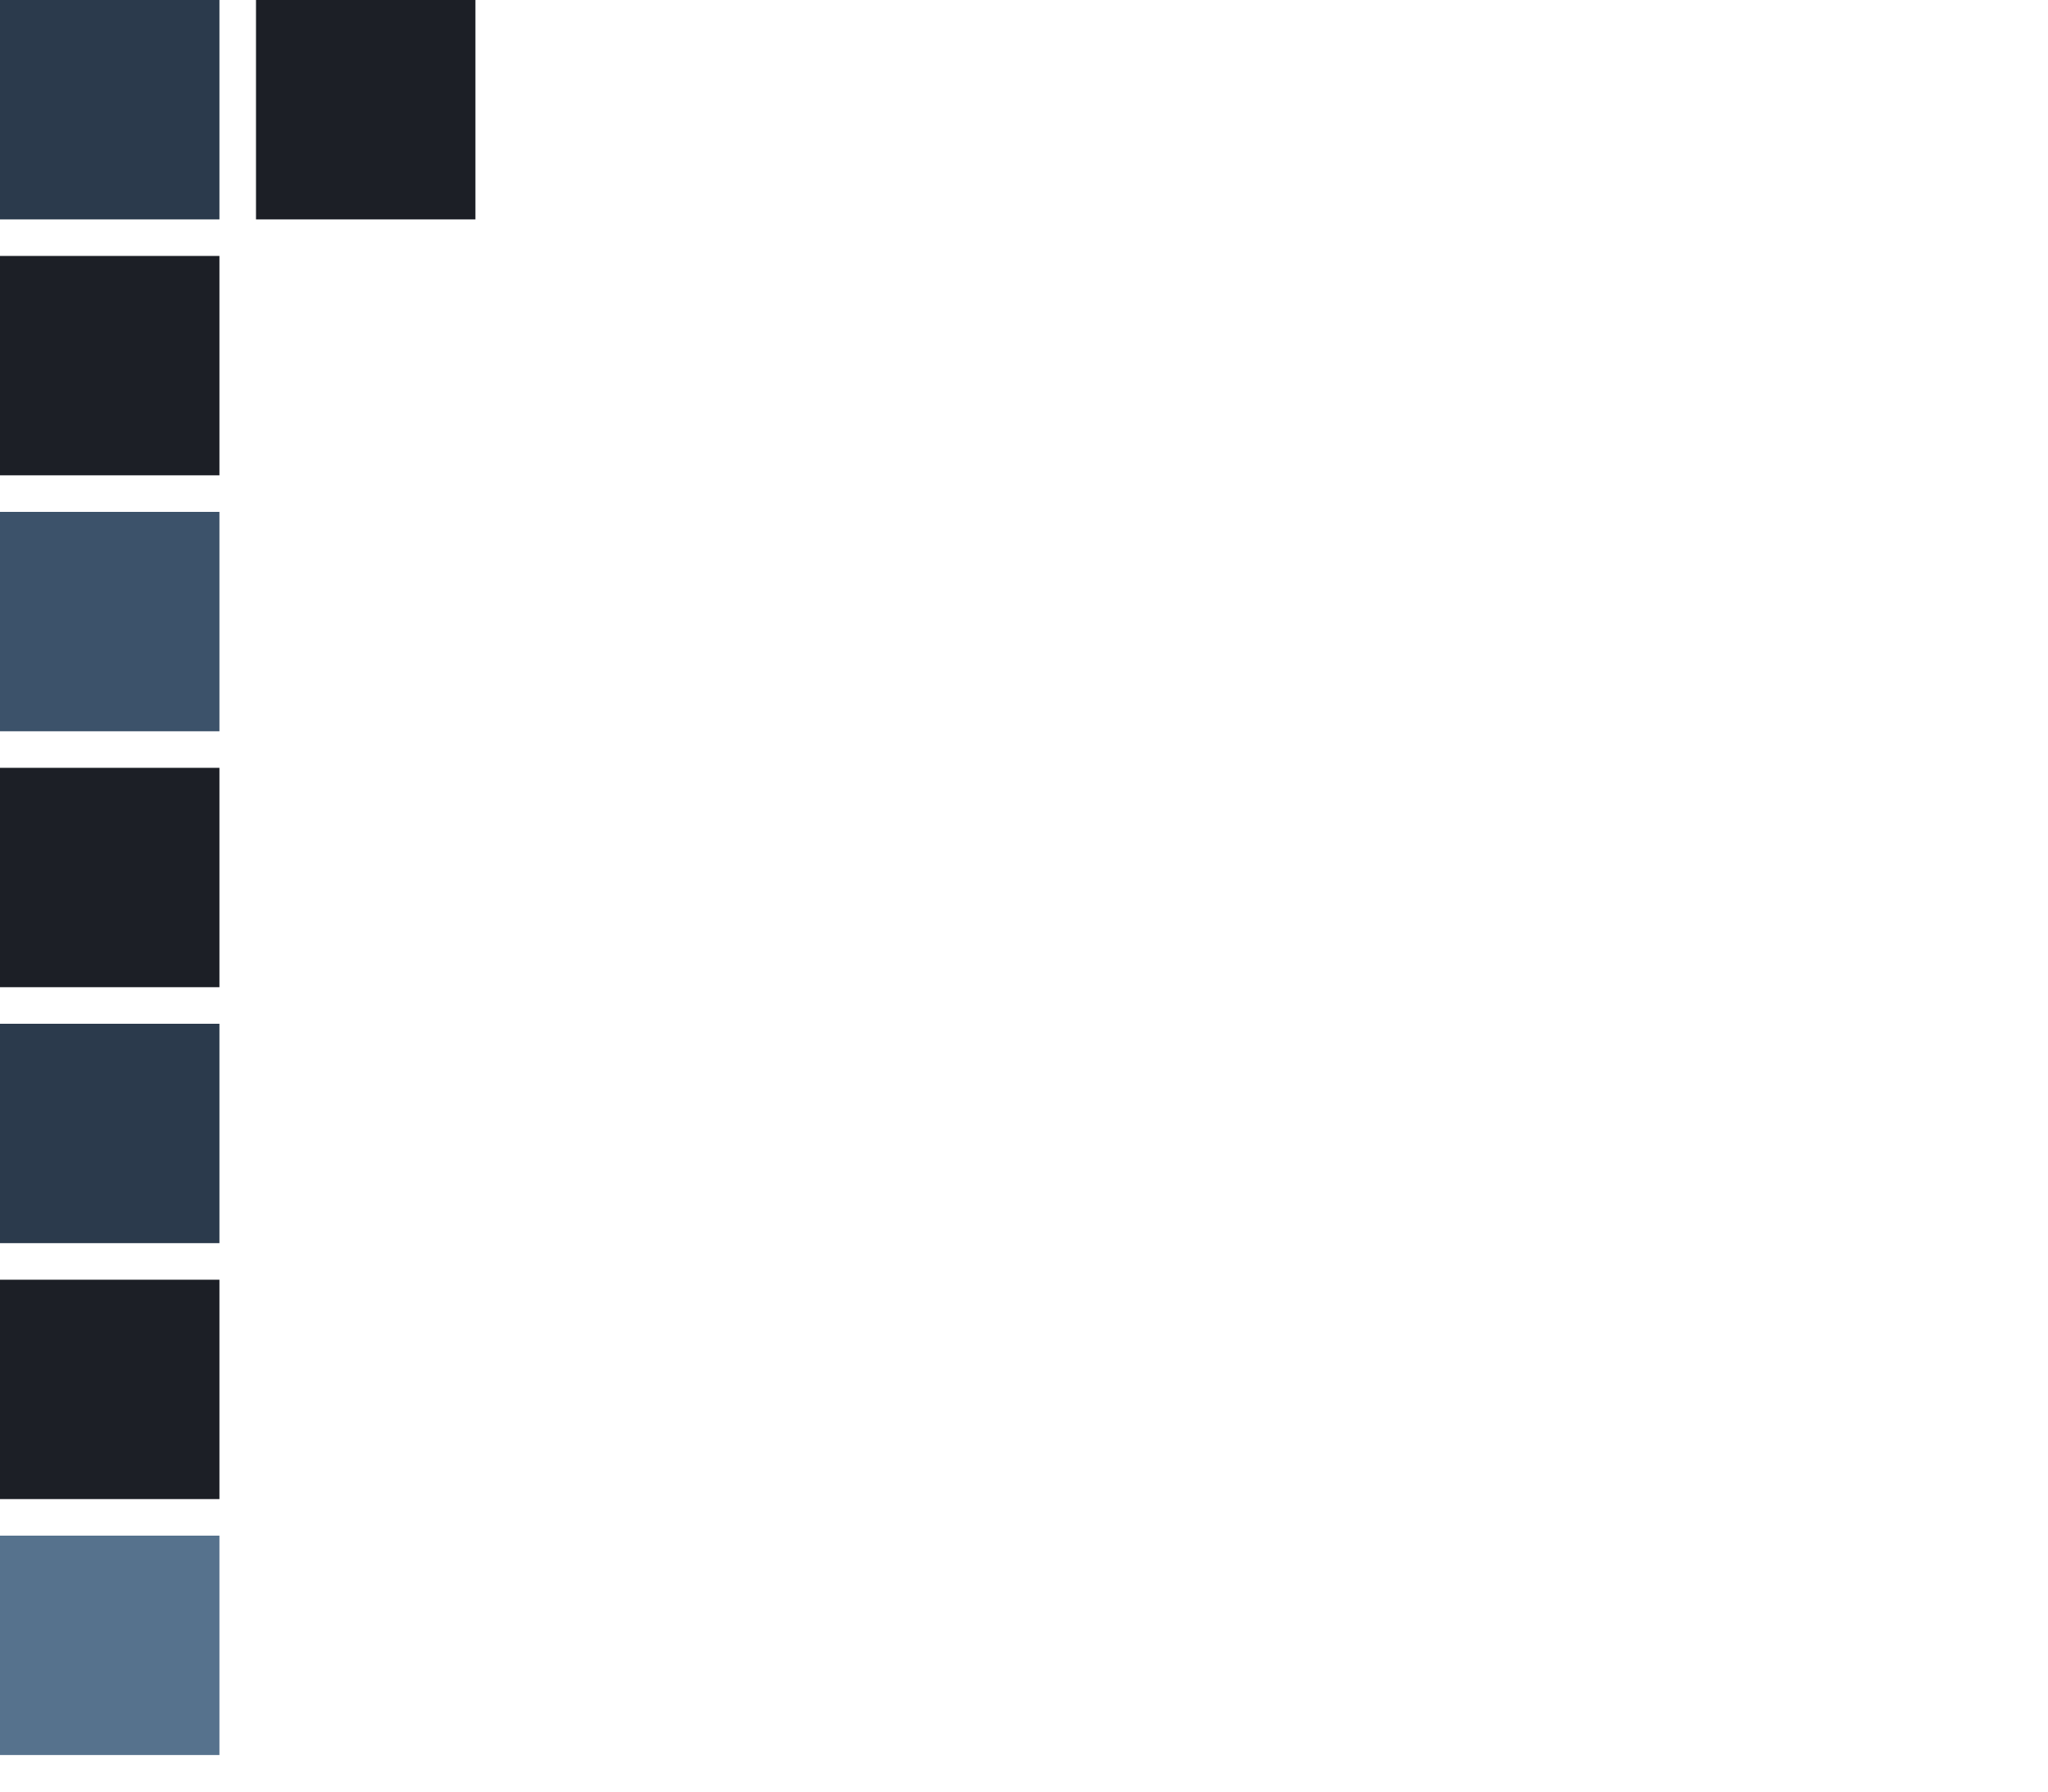
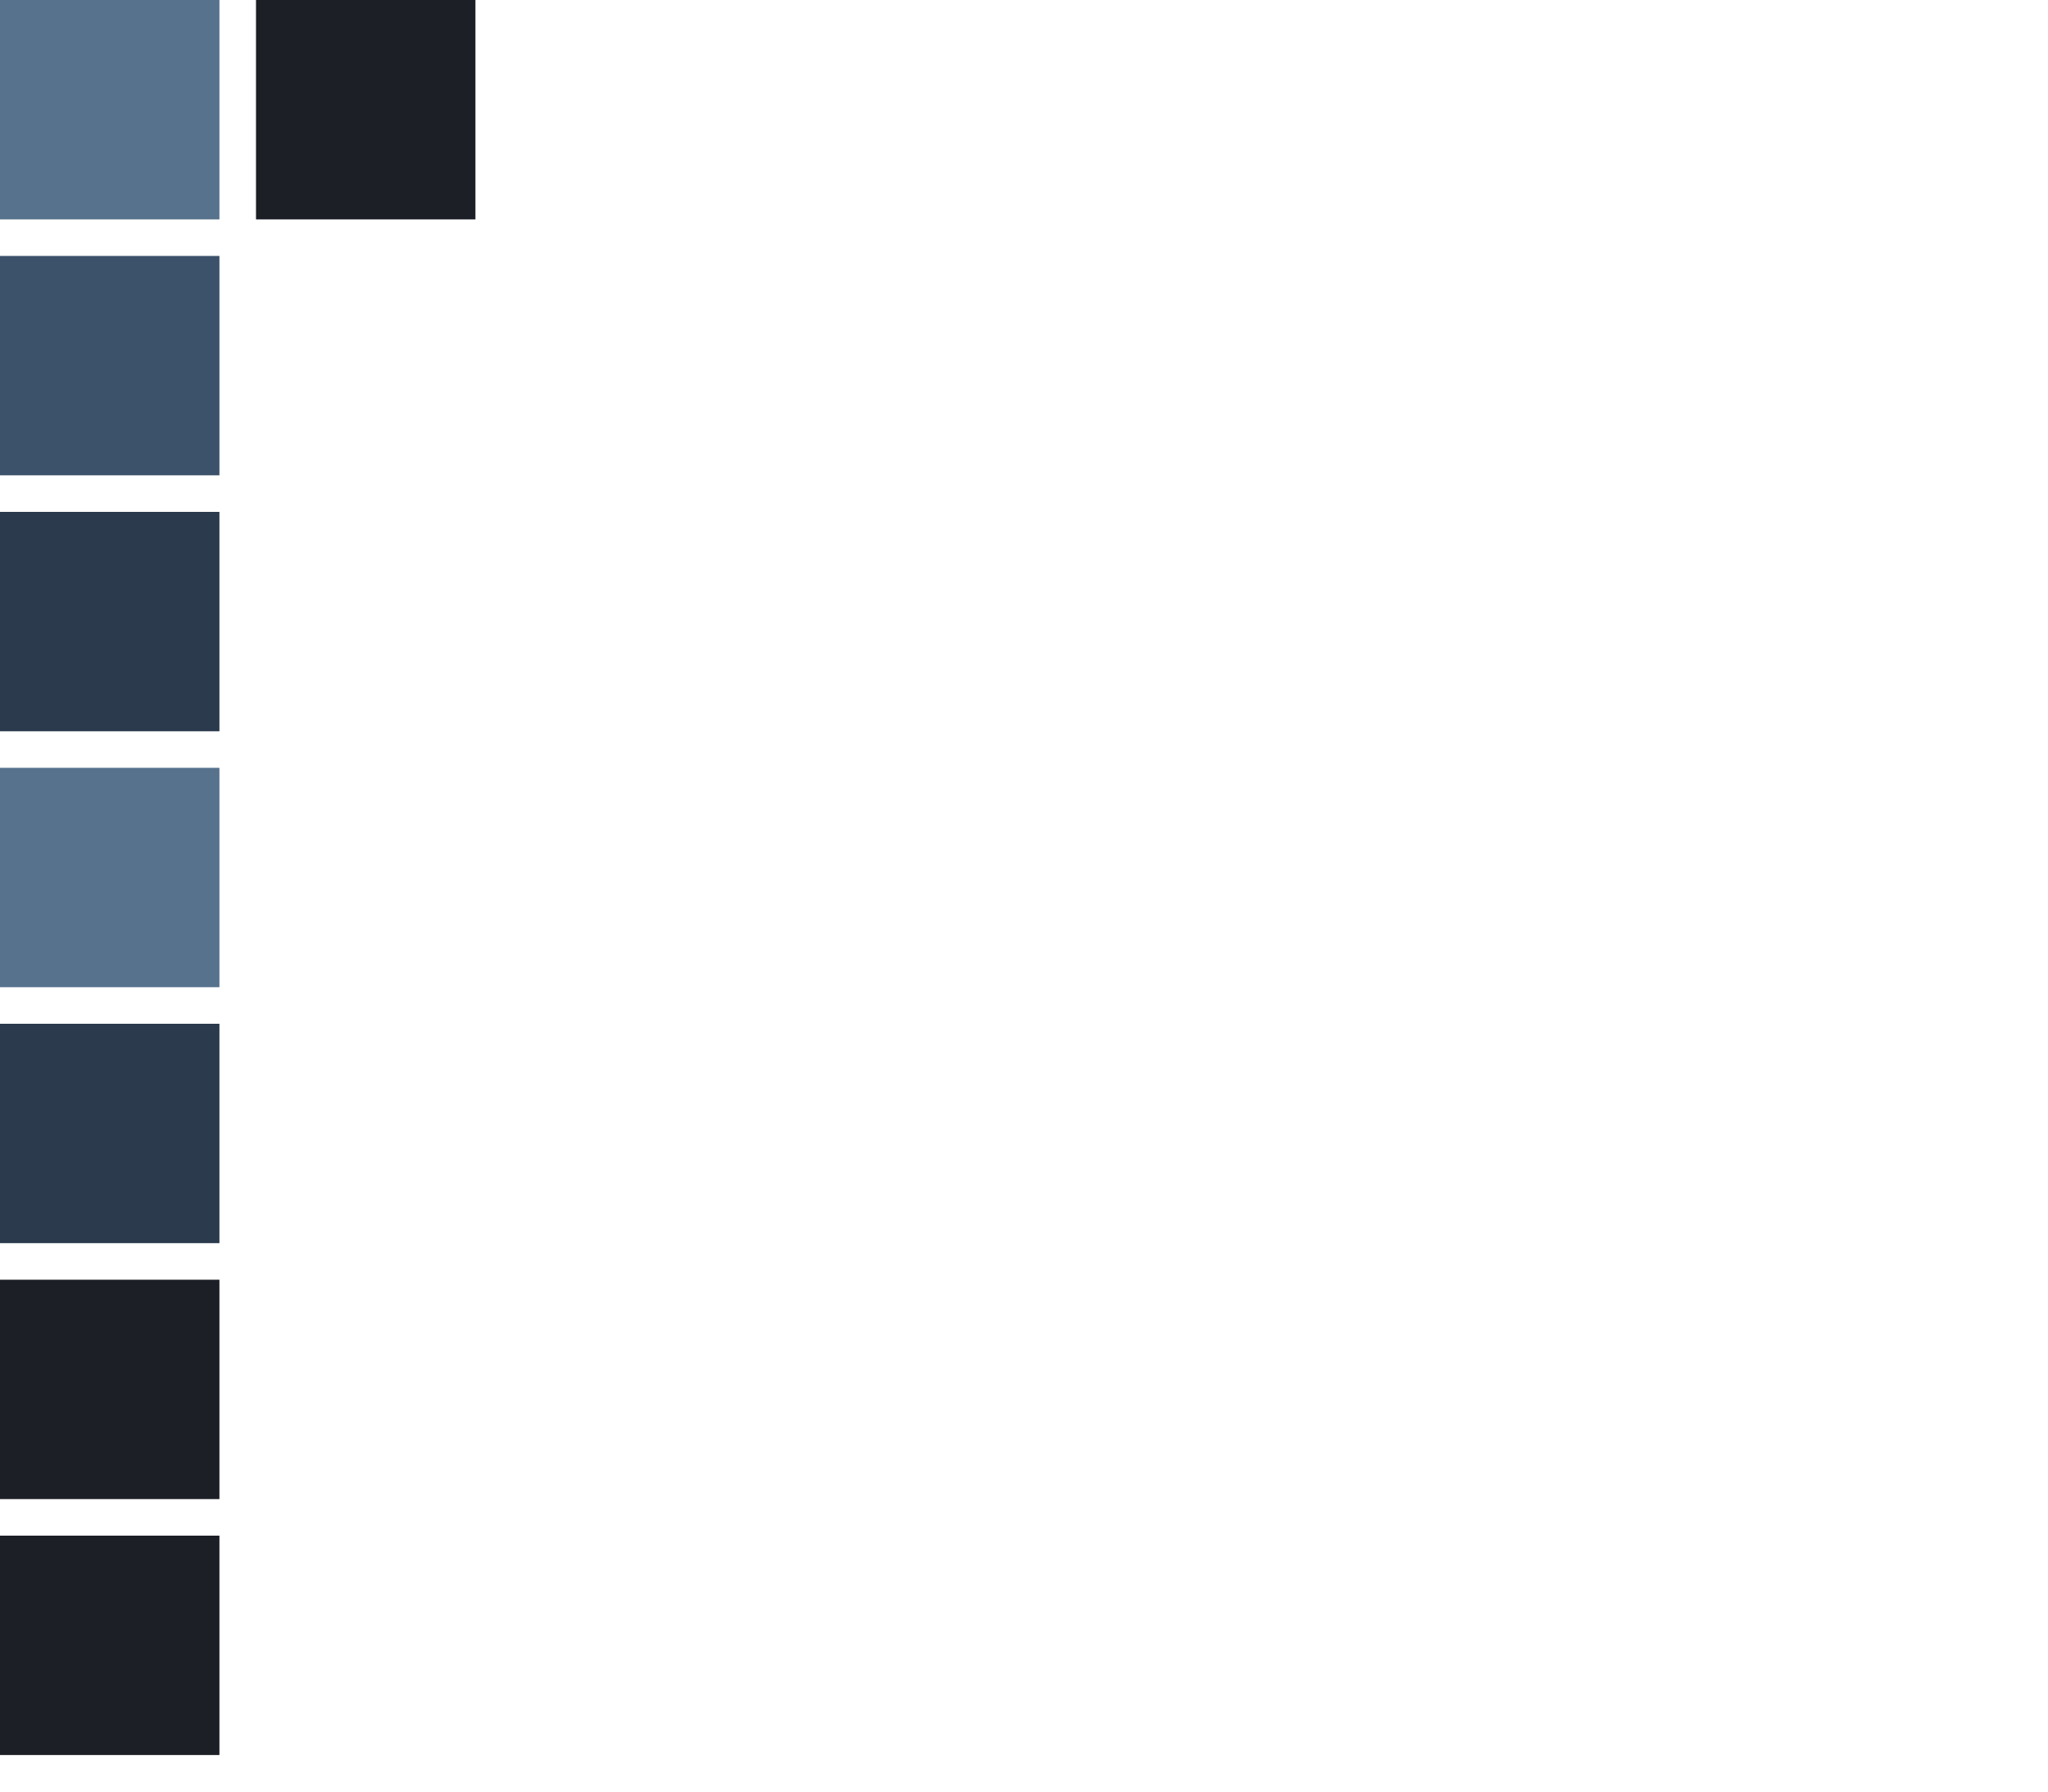
<svg xmlns="http://www.w3.org/2000/svg" baseProfile="tiny" height="98" version="1.2" width="112">
  <defs />
-   <rect fill="#2B3A4C" height="12" width="12" x="0" y="0" />
-   <rect fill="#1C1F26" height="12" width="12" x="0" y="14" />
-   <rect fill="#3C526A" height="12" width="12" x="0" y="28" />
-   <rect fill="#1C1F26" height="12" width="12" x="0" y="42" />
+   <rect fill="#56728D" height="12" width="12" x="0" y="0" />
+   <rect fill="#3C526A" height="12" width="12" x="0" y="14" />
+   <rect fill="#2B3A4C" height="12" width="12" x="0" y="28" />
+   <rect fill="#56728D" height="12" width="12" x="0" y="42" />
  <rect fill="#2B3A4C" height="12" width="12" x="0" y="56" />
  <rect fill="#1C1F26" height="12" width="12" x="0" y="70" />
-   <rect fill="#56728D" height="12" width="12" x="0" y="84" />
+   <rect fill="#1C1F26" height="12" width="12" x="0" y="84" />
  <rect fill="#1C1F26" height="12" width="12" x="14" y="0" />
</svg>
